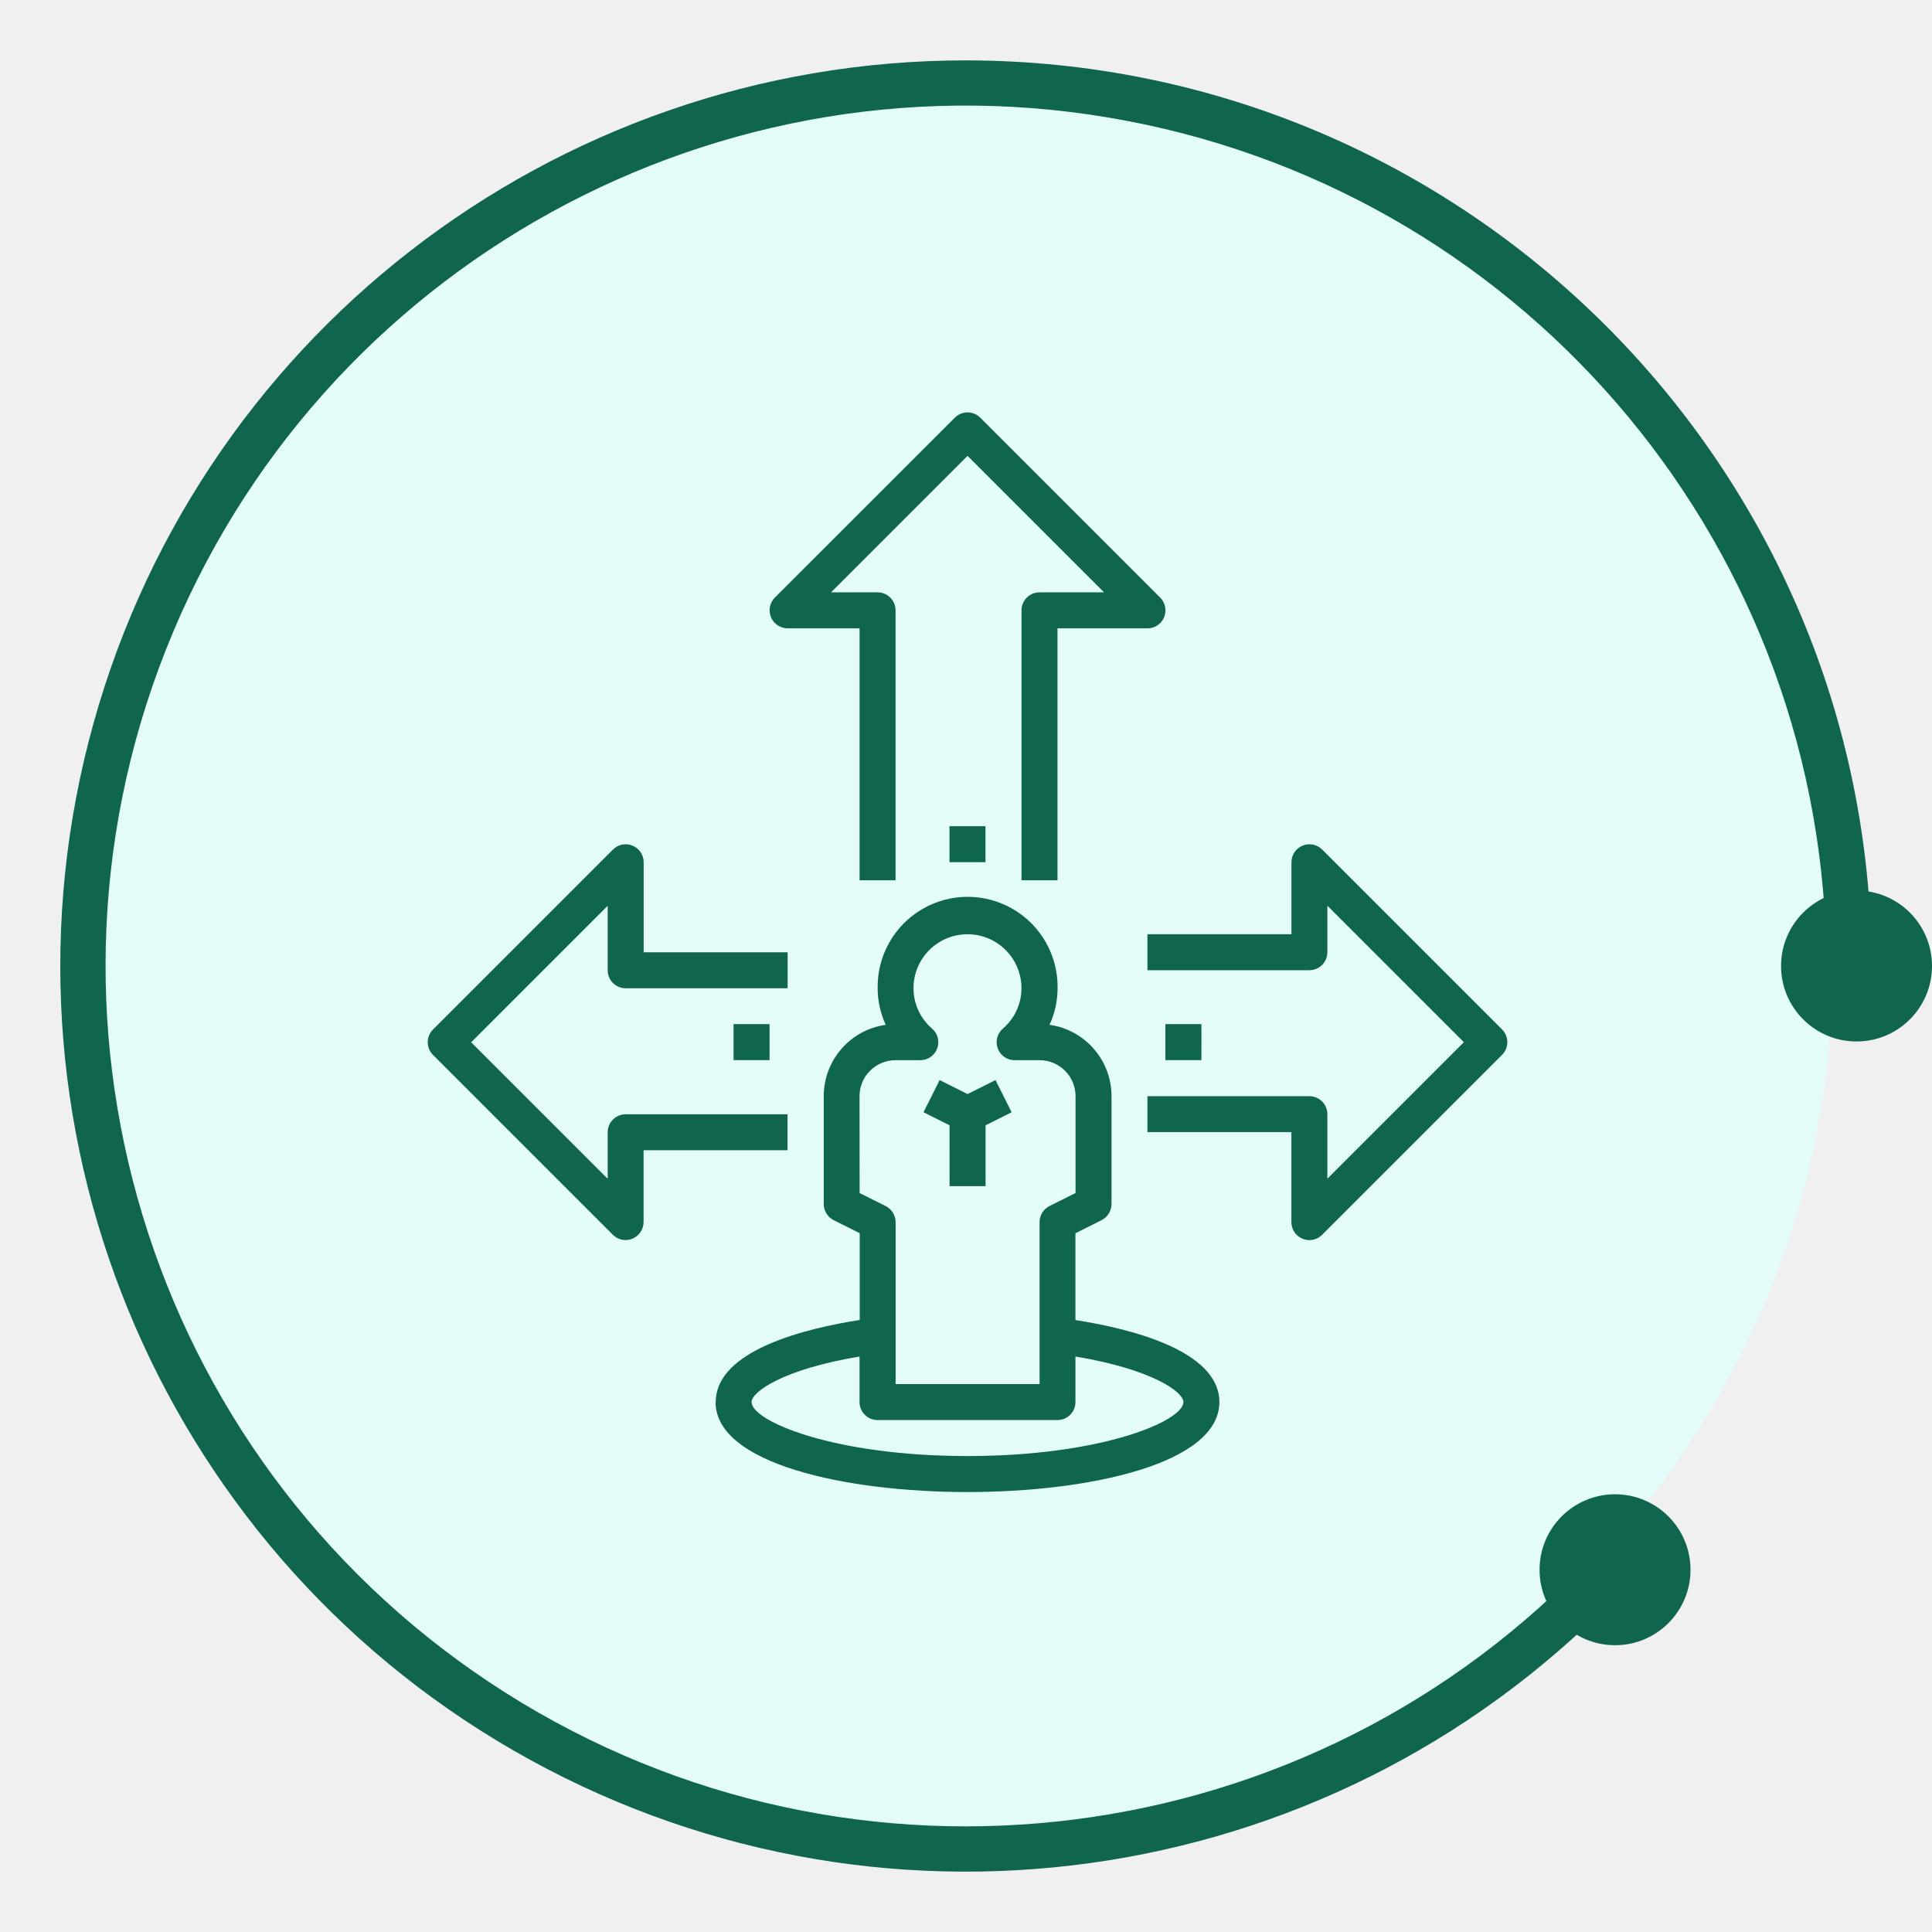
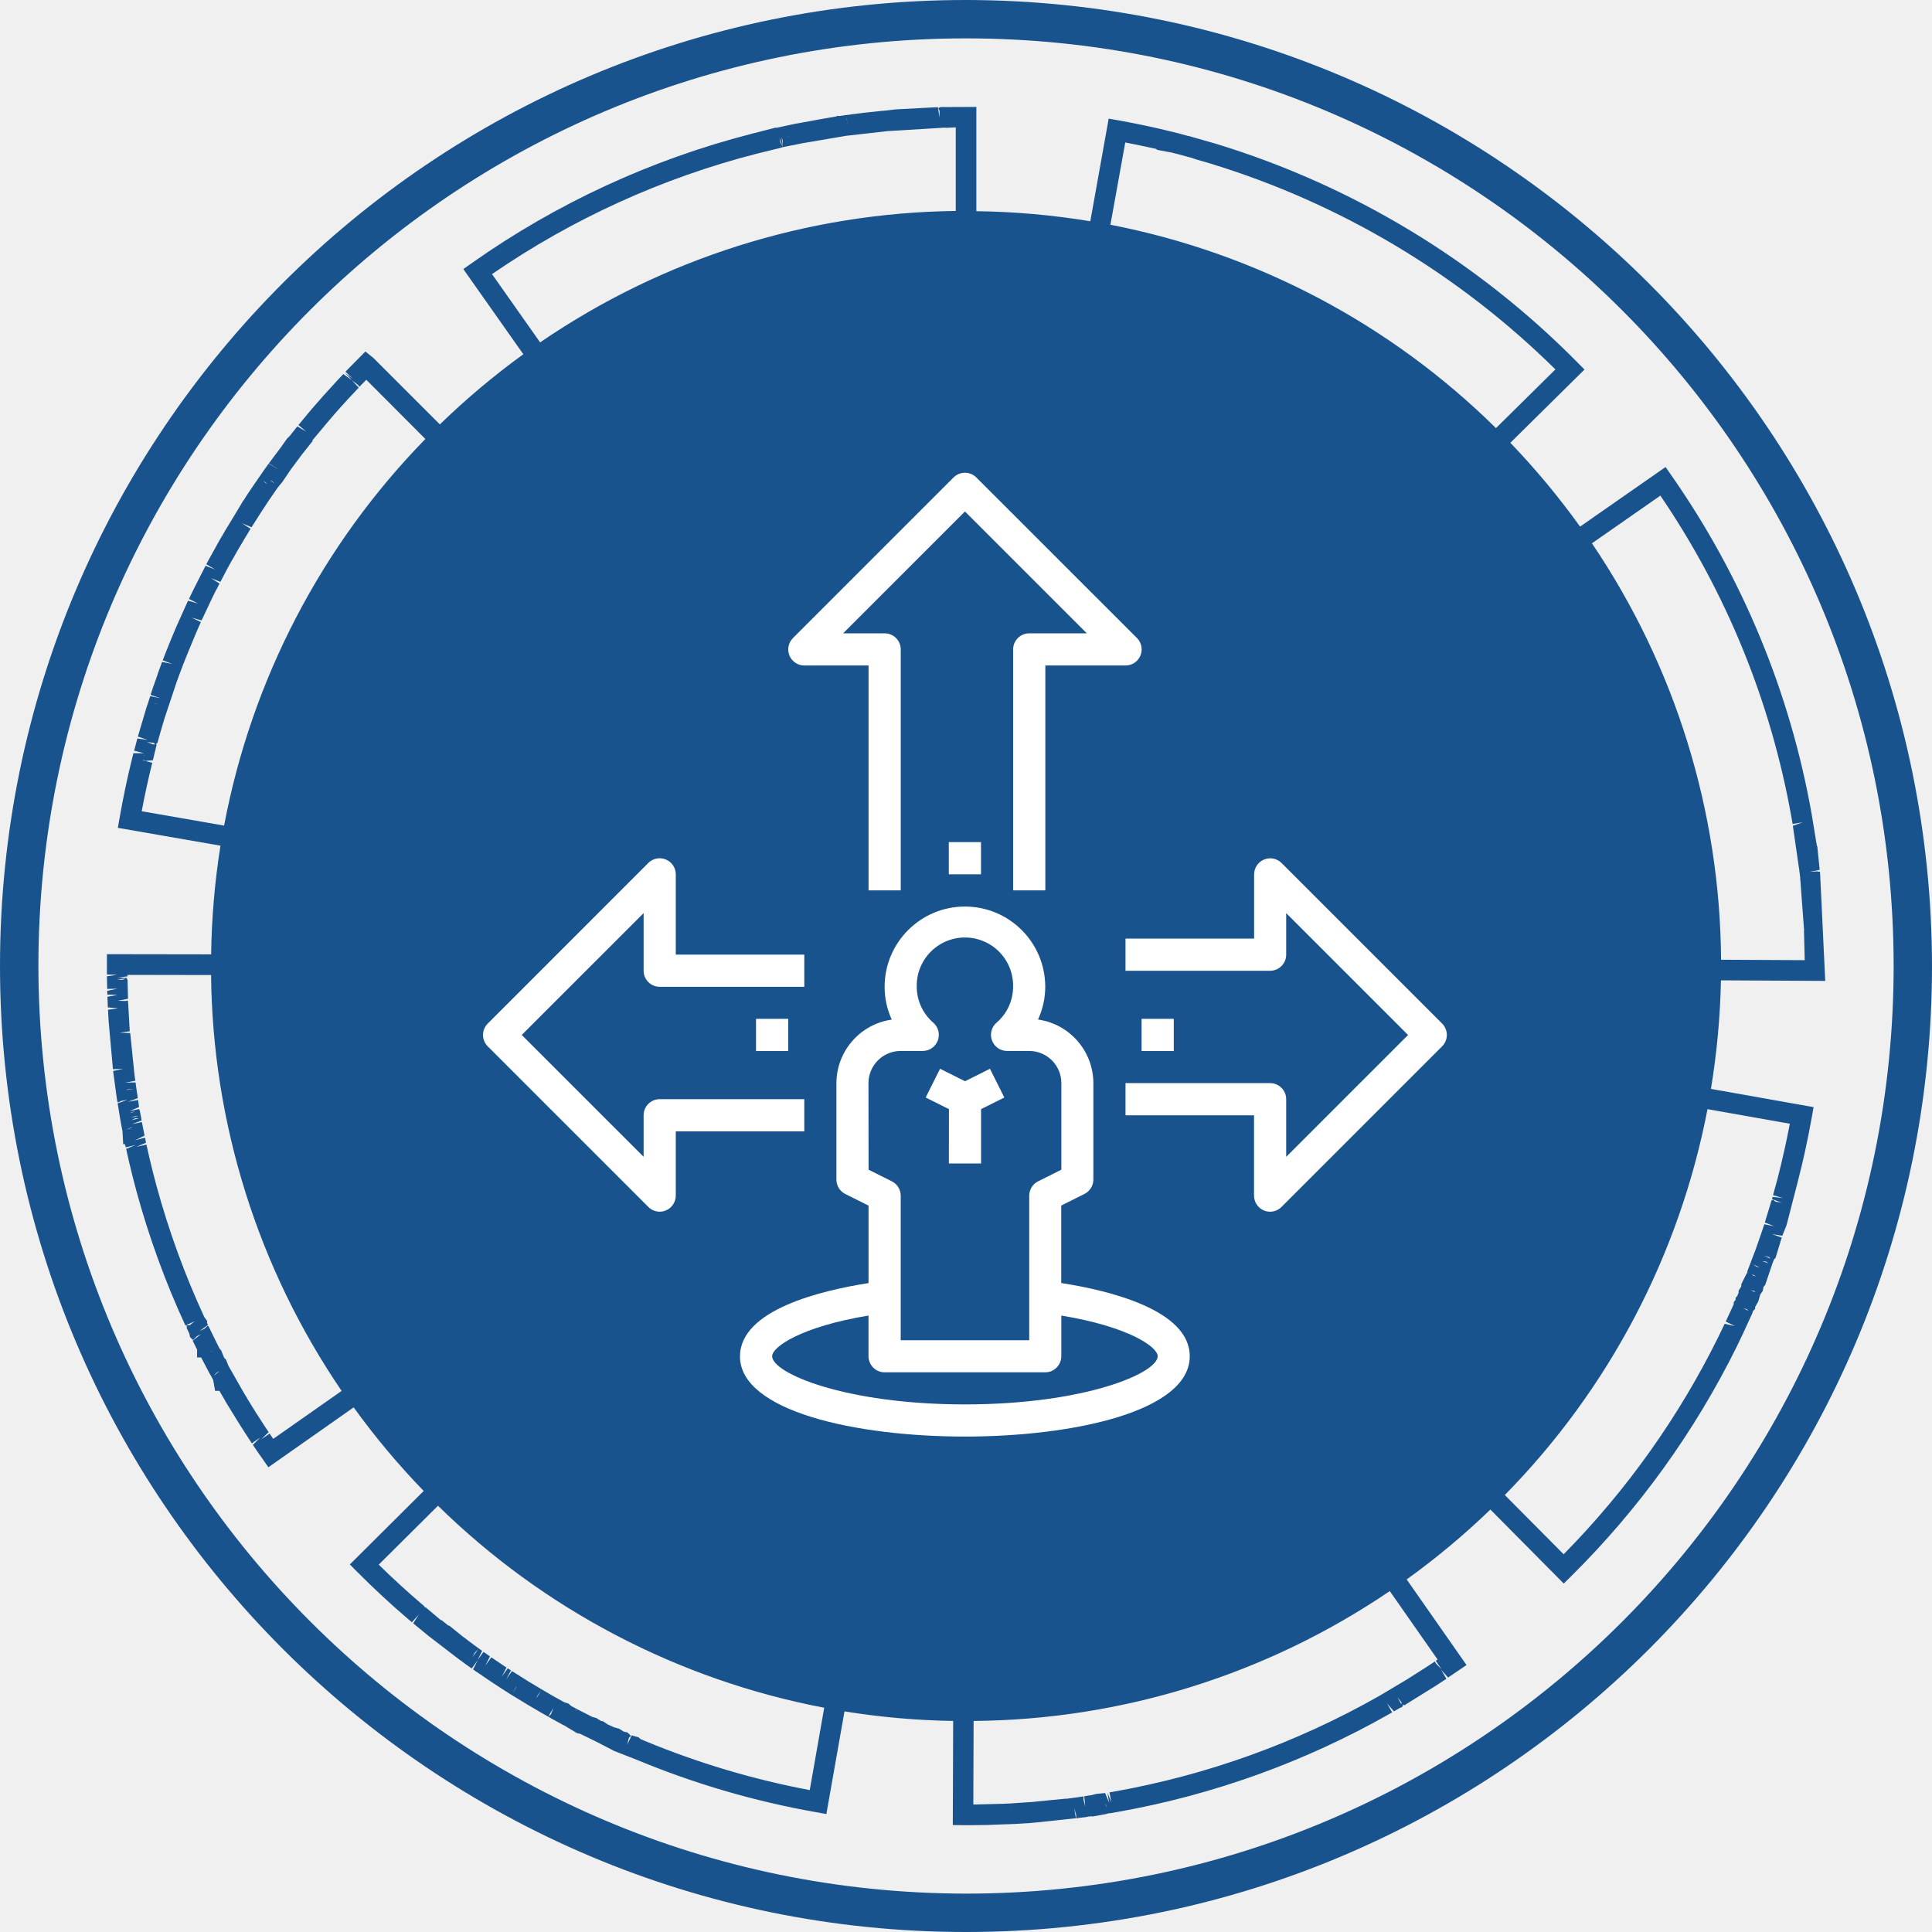
<svg xmlns="http://www.w3.org/2000/svg" width="96" height="96" viewBox="0 0 96 96">
  <defs>
    <clipPath id="clip-path">
-       <rect id="Rectangle_456267" data-name="Rectangle 456267" width="96" height="96" fill="none" />
+       <path id="Trazado_1031300" data-name="Trazado 1031300" d="M1.908,48A46.093,46.093,0,1,1,48,94.093,46.145,46.145,0,0,1,1.908,48M48,0A48,48,0,1,0,96,48,48.054,48.054,0,0,0,48,0Z" fill="#19538d" />
+     </clipPath>
+     <clipPath id="clip-path-2">
+       <path id="Trazado_1031301" data-name="Trazado 1031301" d="M32.931,102.036h0Z" transform="translate(-32.926 -102.034)" fill="#19538d" />
+     </clipPath>
+     <clipPath id="clip-path-3">
+       <path id="Trazado_1031302" data-name="Trazado 1031302" d="M13.892,29.2v.025l.074-.1Z" transform="translate(-13.892 -29.128)" fill="#19538d" />
+     </clipPath>
+     <clipPath id="clip-path-4">
+       <path id="Trazado_1031303" data-name="Trazado 1031303" d="M5.942,60.738l0-.038h0a.122.122,0,0,0,0,.038" transform="translate(-5.937 -60.7)" fill="#19538d" />
+     </clipPath>
+     <clipPath id="clip-path-5">
+       <path id="Trazado_1031304" data-name="Trazado 1031304" d="M107.924,54.332h0v0Z" transform="translate(-107.924 -54.311)" fill="#19538d" />
+     </clipPath>
+     <clipPath id="clip-path-6">
+       <path id="Trazado_1031305" data-name="Trazado 1031305" d="M9,42.913H9l.009-.032Z" transform="translate(-9.002 -42.882)" fill="#19538d" />
+     </clipPath>
+     <clipPath id="clip-path-7">
+       <path id="Trazado_1031306" data-name="Trazado 1031306" d="M70.376,8.86l-.024-.009h0l.028.01" transform="translate(-70.348 -8.85)" fill="#19538d" />
+     </clipPath>
+     <clipPath id="clip-path-8">
+       <path id="Trazado_1031307" data-name="Trazado 1031307" d="M17.484,26.319h0v0Z" transform="translate(-17.484 -26.318)" fill="#19538d" />
+     </clipPath>
+     <clipPath id="clip-path-9">
+       <path id="Trazado_1031308" data-name="Trazado 1031308" d="M14.692,28.076a.467.467,0,0,0-.053.073l.031-.039.023-.034Z" transform="translate(-14.639 -28.076)" fill="#19538d" />
+     </clipPath>
+     <clipPath id="clip-path-10">
+       <path id="Trazado_1031309" data-name="Trazado 1031309" d="M11.945,68.531l-.007-.012ZM59.729,8.348l-.018-.005.018.005m-4.3,81.84-.016-.086.076.208ZM30.652,86.164l.033.016-.005.012Zm-.857-.42-.013-.008.018.009Zm-.434-.151.01-.01,0,.013Zm-.293-.14.006-.007.073.034,0,.008Zm-1.283.235.2-.331-.122.313-.105.105Zm1.054-.345,0,0,.006,0,0,0Zm41.276-.182-.189-.338.2.25v.1ZM27.2,84.728l.162-.216-.22.363Zm-1.1-.38.05-.074-.135.292-.006.007ZM71.461,83.8l0-.007.037.055Zm-47.391-1.18.184-.183-.282.378ZM48.865,86a37.337,37.337,0,0,0,20.679-6.453l2.376,3.4-.089.063.283.424-.277-.289-.053-.1-.026.017,0,0-.4.264v0l-.954.607,0,0-1.376.82A41.3,41.3,0,0,1,55.84,89.511l-.226.039.1.5-.2-.484.086.5-.2-.484-.43.043-.3.072-.038,0-.27.048.053.507-.089-.321v-.176l-.049,0v0l-.228.035v0l-.558.074a.551.551,0,0,0-.07,0l-1.763.172c-.025,0-.046.006-.029,0l-.928.063.089.5-.09-.5-.378.018-.031,0-1.44.036ZM21.586,80.313l-.18-.154c-.718-.615-1.423-1.261-2.1-1.925l2.944-2.928A37.428,37.428,0,0,0,41.442,85.344l-.719,4.092a41.436,41.436,0,0,1-8.191-2.442l-.231-.1-.08-.079-.344-.1-.221.46.078-.333.106-.106-.068-.058,0-.009-.113-.1-.181-.039-.228-.145-.26-.072v0l-.05-.023h0l-.25-.115-.253-.166h-.074l-.243-.155-.2-.053h0l-.749-.383v0l-.29-.155h0l-.151-.127-.2-.063h0l-.462-.257-.047-.025h0l-.47-.272h0l-.154-.091,0,0-.063-.038-.01-.007h0l-.414-.247a.818.818,0,0,0-.1-.059l-.862-.541,0,0-.023-.009-.288.41.241-.451-.16-.1-.3.414.237-.451-.754-.51-.3.411.232-.458-.238-.168-.013-.008-.069-.048-.3.409.232-.46-.173-.122,0,0-.481-.356,0,0-.236-.182h0l-.006,0a.475.475,0,0,0-.062-.046l-.678-.549h-.053l0-.007-.274-.221h0l-.076-.058L22.4,81l-.07-.063,0,0-.7-.589h-.064Zm-8.425-9.692-.008-.019h0a.2.2,0,0,1,.01.023ZM11.251,68.7l.157-.085-.265.207h-.018ZM11.034,67.6h.015l-.128.085ZM87.322,65.6l-.221-.11.19.053.074.074Zm.157-1,.167.029.072.073Zm.123-.73-.066-.066.224.1Zm.168-.442-.168-.112.329.149Zm.278-.274.187.019.129.086Zm.1-.267.238.061.083.084Zm.743-.58,0,0c-.006.015-.013.03-.02.046Zm-.179-1.078.018,0h-.011Zm-81.754-4.7.114-.023-.251.1H6.8Zm.259-.477h.179l-.392.1Zm-.021-.1h.189l-.4.066Zm.032-.271-.178.089-.11.022ZM75.26,74.773A37.431,37.431,0,0,0,85.332,55.6l4.091.725c-.172.9-.375,1.806-.6,2.688l-.236.863.492.139-.515-.053-.03.105.48.177-.3-.044-.128-.105-.021.03-.038-.019-.023.063h0l-.325,1.065.475.185-.5-.1-.121.367,0,0-.079.226h0l-.16.458h0l-.111.321-.006,0-.378,1,.023.01-.056.087h0l0,0-.254.506v.109l-.135.218v.107l-.048.1v.038l-.008,0-.093.111v.1l-.091.106v.1l-.1.225h0l-.3.645.458.225-.51-.113-.307.637a41.648,41.648,0,0,1-7.694,10.816ZM6.85,54.614h.278l-.374.03Zm-.537-5.442.406-.068-.14.07Zm0-.1.509-.073v-.07l4.153.007A37.343,37.343,0,0,0,17.462,69.6l-3.4,2.384-.176-.262-.423.286.374-.358-.133-.2-.056-.084v0l-.474-.732,0,0-.057-.1,0,.006-.353-.573v-.013l-.084-.126h0l-.1-.175a.114.114,0,0,0-.015-.023l0,0-.626-1.1,0,.009-.03-.054.013.02-.094-.173-.112-.288-.094-.094-.144-.36L11.4,67.5l-.063-.12-.479-.973,0,0-.051-.052-.151.15-.252.123.417-.311-.044-.092v-.1l-.141-.2A41.642,41.642,0,0,1,8.26,59.4c-.123-.455-.239-.913-.348-1.379l-.149-.66-.5.109.478-.2L7.7,57.043H7.687l-.013-.024-.476.13.473-.232-.131-.663-.016,0-.005-.009-.481.1.485-.181L7.5,56.023h0l-.009-.071-.082.011.074-.012,0-.022,0,0h0L7.438,55.7l-.031-.084.015-.006-.017,0L7.4,55.595l-.479.1.477-.2-.051-.351-.5.089.488-.18-.1-.677h0l-.01-.105-.514.01.5-.094-.038-.262h0l-.216-2.107L6.435,51.8l.5-.071L6.864,50.49v-.063l-.023-.23-.116.028-.383-.011.506-.1-.023-.934-.046-.091.043-.007-.05-.008-.013.005ZM7.555,38.261h.121v.03Zm.064-.252.057,0v.012Zm.471-.536-.3-.115.333.042.074.074Zm.131-2.027-.052-.023.185.047Zm.877-.6.008-.023-.011.033,0-.01M86.006,48.176A37.355,37.355,0,0,0,79.59,27.484l3.4-2.37a41.173,41.173,0,0,1,6.516,16l.055.316.5-.083-.487.175.3,2.085,0-.023.069.538-.011,0,.014.082h0l.058.817.129,1.705-.007,0,.036,1.471ZM14.273,24.694l0,.005Zm-.608-.217-.107-.108.211.157Zm.434.016-.2-.15.122.063.1.1Zm2.714-3.085-.008.009Zm1.876-2.05L21.623,22.3a37.429,37.429,0,0,0-10,19.21l-4.094-.713c.15-.807.327-1.615.524-2.409l-.36-.09.391-.033.189-.788H8.228l.047-.056.018,0h0l.01,0,.173-.612h0l.2-.671c.009-.023.017-.044.025-.072l.531-1.593,0-.006.15-.415h0l0,0a.391.391,0,0,0,.031-.083l.145-.377a.2.2,0,0,0,.009-.033.332.332,0,0,0,.031-.079c.02-.039.026-.053.022-.053l.195-.49h0l.4-.964c.011-.023.019-.041.018-.041l0,0,.125-.286c.013-.028.023-.051.028-.064l.082-.185-.46-.221.495.141.522-1.107c.015-.028.026-.051.034-.068l.158-.321a.306.306,0,0,0,.023-.043l0,.006.156-.3-.432-.273.475.189.234-.446h0l.1-.193h0l.1-.18h0l.116-.211h0l.1-.17h0l.19-.337h0l.16-.272h0l.107-.176h0l.107-.185h0l.069-.112.005-.01.158-.262h0l.054-.085-.429-.275.476.2.109-.172h0l.337-.531.005-.008.389-.59c0-.008.011-.017.016-.025l0,0,.442-.643.24-.291.414-.612-.016.019.547-.734,0,0,.5-.632,0,0,.026-.03a.22.22,0,0,0,.038-.045L16,22.38l.166-.2h0l.636-.759.308-.358c.028-.029.034-.043.033-.038l.265-.3a.252.252,0,0,0,.029-.032l0,0,.325-.358h0l.551-.587-.348-.373.317.243.058.084.028-.019,0,0Zm36.974-7.7L56.4,7.566c.486.094.971.195,1.449.3l.087.02.048.047.648.121c.028.007.058.013.04,0a.564.564,0,0,0,.11.033l.1.027a.389.389,0,0,0,.06.013l0,0a.454.454,0,0,0,.073.019l.646.174v0l.05.015a.274.274,0,0,1-.049-.019h0l.071.026L59.9,8.4h0l.048.015v0l.688.2A41.775,41.775,0,0,1,77.774,18.843L74.821,21.76A37.429,37.429,0,0,0,55.663,11.654M39.253,7.54l-.032-.212.154.455Zm.074-.236.052.17V7.76Zm.316-.021-.008-.046.023.061Zm1.089-.4V6.878l.028.135Zm7.246-.067v4.153A37.347,37.347,0,0,0,27.325,17.5l-2.39-3.392A41.353,41.353,0,0,1,38.072,8.128l1.225-.3h0l.081-.033.007.013,0-.01.75-.148h0l.227-.046v0l2.164-.368v0L44.608,7l.014,0,2.819-.171.027.011Zm-5.426-.443V6.339l.068.372Zm4.664-.565-.107.053.067.14-.011.322-.072-.508-.4.017v0L45,5.922l-.633.072-.048,0-.8.086-.02,0-.714.089a.216.216,0,0,0-.053.012l-.2.023h-.008l-.363.053-.038-.018L42,6.282l-.013,0-.805.141,0,0-1.021.187v0l-.152.027H40l-.926.2-.05-.008-1.208.311a42.368,42.368,0,0,0-13.89,6.423l-.417.294,2.982,4.232a37.863,37.863,0,0,0-4.148,3.487l-3.3-3.3-.4-.324-.97.983h0l-.013.015,0,0-.005.006.36.35L17.615,19l.35.373-.419-.3a.394.394,0,0,0-.048.053l-.215.226h0l-.719.789h0l-.553.631h0l-.214.254h0l-.481.582.389.328-.444-.262-.076.094-.013.016-.114.149c-.014.015-.029.03-.042.046l-.045.059h0l-.076.1,0,0-.149.149-.3.425,0,0-.6.8.414.258.016.016-.439-.261-.24.333a.384.384,0,0,0-.04.058l-.339.495,0,0-.023.029-.3.441h0l-.09.134-.028.046-.076.108.017-.023-.046.08h0l-.051.074h0l-.005.01.006,0-.02.027-.008,0-.052.079h0L12.193,26h0l-.495.815a.19.19,0,0,0-.022.036l-.14.246a.613.613,0,0,0-.063.1h0l-.177.308a.552.552,0,0,0-.052.1l-.375.675h0l-.131.244.439.261L10.7,28.6l-.592,1.168h0l-.234.48.457.228-.5-.14-.067.144a.65.65,0,0,0-.028.066l-.128.28h0l-.347.774-.021.051-.115.269c-.006.014-.012.028-.016.04l0,0h0l-.21.506c-.005.011-.009.023-.013.033l-.107.273a.507.507,0,0,0-.028.064l-.179.461.476.181-.507-.1-.216.585A.151.151,0,0,0,8.318,34l-.167.472h0l-.048.133h0L7.973,35h0l0,.018.478.162-.5-.1-.109.337h0l-.083.246h0l-.422,1.423.483.168-.509-.071-.1.384h0l-.025.092h0l-.035.131.495.124H7.116l-.056.226c-.245.98-.455,1.983-.629,2.982l-.089.5,5.1.886a37.822,37.822,0,0,0-.464,5.4L5.8,47.9l0,1.013.51.01L5.8,49l.013.626.509-.01-.507.1.006.193.51.012-.507.094.02.477,0,.053.516.043-.506.073.03.541c0,.019,0,.033,0,.033v-.005L6.1,53.616l.51-.024-.5.113.018.154h0l.13.96h0l.027.2h0l.032.2h.006l.025.051.165-.081.307-.048-.489.169.053.312h0l.031.195h0l.038.234h0l.076.422h0l.044.224,0,0,.036.643h.086l.042.159.495-.122-.476.2.152.678q.167.709.356,1.41A42.687,42.687,0,0,0,9.7,66.352l.464-.215-.254.2H9.751l.023.111-.017.013.139.295.034.168.149.149.192-.191.2-.1-.409.324.218.442v.39h.2l.433.82.008.016.074.115h0l.013.033,0,0,.069.127.1.547h.211l.311.534v.01l.741,1.2h0l.443.685h0l.118.181.419-.291-.368.367q.234.35.478.694l.293.418,4.237-2.975a37.7,37.7,0,0,0,3.48,4.153l-3.67,3.651.36.363c.807.812,1.655,1.6,2.525,2.342l.2.168.341-.38-.277.434.78.641v0l1.524,1.169c.025.02.062.045.062.039l.257.194.018.013.265.187.3-.41-.206.409-.036.036.17.127.007,0,.617.419a.421.421,0,0,0,.059.04l.491.323a.328.328,0,0,0,.033.023l.424.271a.066.066,0,0,0,.016.011l.018.011h0l.123.075v0l.582.354v0l.191.117h0l.109.065v0l.665.388.006,0a.64.64,0,0,0,.071.042l.16.091,0,0,.023.008,0-.008.048.038,0,.006.671.37.054.023,0,0,.639.385.15.03h0l.856.418.84.437,1.135.444a42.42,42.42,0,0,0,8.908,2.6l.5.089.9-5.1a37.674,37.674,0,0,0,5.4.475l-.018,5.172.734.009.886-.011h.074l.993-.038a.733.733,0,0,0,.083,0l.192-.01a.451.451,0,0,0,.069,0l.635-.039.052,0,.5-.046h0l1.871-.2v0l.026-.008-.079-.494.092.324v.175l.044,0,.014,0,.059-.013h0l.26-.032h.045l.235-.045h.051l.055-.012.035.018.671-.119.166-.05.006.013.439-.076a42.3,42.3,0,0,0,13.5-4.873l.124-.071-.253-.442.342.392.267-.155h0l.073-.04.034,0,.059-.058,0-.008.022-.022-.033-.034.06-.014.028.034,1.531-.952,0,0,.422-.275,0,0,.051-.034a.728.728,0,0,0,.092-.058l-.256-.442.335.373,0,.008h0l0,0,.921-.625-2.974-4.254a37.682,37.682,0,0,0,4.16-3.472l3.645,3.677.363-.359a42.694,42.694,0,0,0,8.251-11.45c.089-.183.179-.366.293-.613l.483-1.052-.018-.007.043-.062H87.6l.1-.113v-.092l.15-.257.105-.36,0,0,.122-.176.038-.2.084-.1.317-.937h0l.025-.066-.007,0,.087-.216h0l.008-.023-.016,0,.1-.1.307-1.011-.481-.168.509.082.211-.524L89.8,59.27c.28-1.072.52-2.173.714-3.27l.089-.5-5.1-.906A37.871,37.871,0,0,0,86,49.2l5.182.027L90.923,43.8l-.1,0-.017-.017-.4.025.5-.1-.119-1.172-.023-.022V42.5l-.258-1.569A42.225,42.225,0,0,0,83.54,24.112l-.292-.419L79,26.654a37.844,37.844,0,0,0-3.465-4.165l3.684-3.639-.358-.363A42.814,42.814,0,0,0,60.929,7.638L59.574,7.25a.382.382,0,0,0-.04-.008l-.017,0L59.1,7.128a.674.674,0,0,0-.066-.018l-.957-.231q-.993-.228-2-.409l-.5-.089-.913,5.1a37.727,37.727,0,0,0-5.662-.5V5.8Z" transform="translate(-5.798 -5.797)" fill="#19538d" />
    </clipPath>
  </defs>
-   <g id="img8" transform="translate(479.746 8495) rotate(180)">
-     <path id="Path_999622" data-name="Path 999622" d="M43.07,0A43.07,43.07,0,1,1,0,43.07,43.071,43.071,0,0,1,43.07,0" transform="translate(388.676 8403.93)" fill="#e3fbf9" />
-     <g id="Group_1179902" data-name="Group 1179902" transform="translate(383.746 8399)">
-       <g id="Group_1179905" data-name="Group 1179905" clip-path="url(#clip-path)">
-         <path id="Path_999618" data-name="Path 999618" d="M48,0A48,48,0,1,1,0,48,48,48,0,0,1,48,0" fill="none" />
-         <path id="Path_999619" data-name="Path 999619" d="M3.75,59A3.75,3.75,0,1,1,0,62.75,3.75,3.75,0,0,1,3.75,59" transform="translate(0 -14.75)" fill="#0f654d" />
-         <path id="Path_999620" data-name="Path 999620" d="M19.75,19A3.75,3.75,0,1,1,16,22.75,3.75,3.75,0,0,1,19.75,19" transform="translate(-4 -4.75)" fill="#0f654d" />
-         <path id="Path_999621" data-name="Path 999621" d="M49,94A45.051,45.051,0,0,1,4,49H6.25A42.75,42.75,0,1,0,17.806,19.768l-1.641-1.539A45,45,0,1,1,49,94" transform="translate(-1 -1)" fill="#0f654d" />
-         <rect id="Rectangle_456268" data-name="Rectangle 456268" width="96" height="96" fill="none" />
-         <rect id="Rectangle_456269" data-name="Rectangle 456269" width="96" height="96" fill="none" />
+   <g id="Grupo_1189838" data-name="Grupo 1189838" transform="translate(-789 -3767)">
+     <g id="Grupo_1189831" data-name="Grupo 1189831" transform="translate(-20 3242)">
+       <g id="Grupo_1189735" data-name="Grupo 1189735" transform="translate(809 525)">
+         <g id="Grupo_1180190" data-name="Grupo 1180190" transform="translate(0 0)">
+           <g id="Grupo_1180171" data-name="Grupo 1180171">
+             <g id="Grupo_1180170" data-name="Grupo 1180170" clip-path="url(#clip-path)">
+               <path id="Trazado_1031398" data-name="Trazado 1031398" d="M0,0H135.765V135.764H0Z" transform="translate(-48 48) rotate(-45)" fill="#19538d" />
+             </g>
+           </g>
+           <g id="Grupo_1180173" data-name="Grupo 1180173" transform="translate(27.779 85.237)">
+             <g id="Grupo_1180172" data-name="Grupo 1180172" clip-path="url(#clip-path-2)">
+               <rect id="Rectángulo_458951" data-name="Rectángulo 458951" width="0.005" height="0.005" transform="translate(-0.001 0.001) rotate(-45)" fill="#19538d" />
+             </g>
+           </g>
+           <g id="Grupo_1180175" data-name="Grupo 1180175" transform="translate(12.725 24.573)">
+             <g id="Grupo_1180174" data-name="Grupo 1180174" clip-path="url(#clip-path-3)">
+               <rect id="Rectángulo_458952" data-name="Rectángulo 458952" width="0.121" height="0.121" transform="matrix(0.707, -0.707, 0.707, 0.707, -0.049, 0.049)" fill="#19538d" />
+             </g>
+           </g>
+           <g id="Grupo_1180177" data-name="Grupo 1180177" transform="translate(5.438 51.211)">
+             <g id="Grupo_1180176" data-name="Grupo 1180176" clip-path="url(#clip-path-4)">
+               <rect id="Rectángulo_458953" data-name="Rectángulo 458953" width="0.03" height="0.03" transform="translate(-0.02 0.019) rotate(-45.002)" fill="#19538d" />
+             </g>
+           </g>
+           <g id="Grupo_1180179" data-name="Grupo 1180179" transform="translate(90.632 45.822)">
+             <g id="Grupo_1180178" data-name="Grupo 1180178" clip-path="url(#clip-path-5)">
+               <path id="Trazado_1031310" data-name="Trazado 1031310" d="M0,0H.017V.018H0Z" transform="translate(-0.012 0.011) rotate(-45.009)" fill="#19538d" />
+             </g>
+           </g>
+           <g id="Grupo_1180181" data-name="Grupo 1180181" transform="translate(8.245 36.179)">
+             <g id="Grupo_1180180" data-name="Grupo 1180180" clip-path="url(#clip-path-6)">
+               <rect id="Rectángulo_458955" data-name="Rectángulo 458955" width="0.029" height="0.029" transform="translate(-0.016 0.016) rotate(-44.999)" fill="#19538d" />
+             </g>
+           </g>
+           <g id="Grupo_1180183" data-name="Grupo 1180183" transform="translate(59.351 8.106)">
+             <g id="Grupo_1180182" data-name="Grupo 1180182" clip-path="url(#clip-path-7)">
+               <rect id="Rectángulo_458956" data-name="Rectángulo 458956" width="0.027" height="0.027" transform="matrix(0.707, -0.707, 0.707, 0.707, -0.005, 0.005)" fill="#19538d" />
+             </g>
+           </g>
+           <g id="Grupo_1180185" data-name="Grupo 1180185" transform="translate(16.015 22.205)">
+             <g id="Grupo_1180184" data-name="Grupo 1180184" clip-path="url(#clip-path-8)">
+               <rect id="Rectángulo_458957" data-name="Rectángulo 458957" width="0.002" height="0.002" transform="matrix(0.706, -0.708, 0.708, 0.706, -0.001, 0.001)" fill="#19538d" />
+             </g>
+           </g>
+           <g id="Grupo_1180187" data-name="Grupo 1180187" transform="translate(13.409 23.686)">
+             <g id="Grupo_1180186" data-name="Grupo 1180186" clip-path="url(#clip-path-9)">
+               <rect id="Rectángulo_458958" data-name="Rectángulo 458958" width="0.09" height="0.09" transform="translate(-0.037 0.037) rotate(-45)" fill="#19538d" />
+             </g>
+           </g>
+           <g id="Grupo_1180189" data-name="Grupo 1180189" transform="translate(5.311 5.31)">
+             <g id="Grupo_1180188" data-name="Grupo 1180188" clip-path="url(#clip-path-10)">
+               <path id="Trazado_1031399" data-name="Trazado 1031399" d="M0,0H120.747V120.746H0Z" transform="translate(-42.691 42.691) rotate(-45)" fill="#19538d" />
+             </g>
+           </g>
+         </g>
      </g>
    </g>
-     <g id="Group_1179903" data-name="Group 1179903" transform="translate(458.745 8474.508) rotate(180)">
-       <g id="Group_1099618" data-name="Group 1099618" transform="translate(0 0)">
-         <rect id="Rectangle_401104" data-name="Rectangle 401104" width="54.153" height="54.806" transform="translate(0)" fill="none" />
-       </g>
-       <g id="decision" transform="translate(0.252 -0.001)">
-         <path id="Path_1032510" data-name="Path 1032510" d="M221.72,302.115h1.788v-3.024l1.294-.647-.8-1.6-1.388.695-1.389-.695-.8,1.6,1.294.647Zm0,0" transform="translate(-195.789 -263.667)" fill="#0f654d" />
-         <path id="Path_1032511" data-name="Path 1032511" d="M128,241.039c0,3.072,6.488,4.471,12.517,4.471s12.517-1.4,12.517-4.471c0-2.587-4.52-3.665-7.153-4.075v-4.313L147.18,232a.9.9,0,0,0,.495-.8v-5.365a3.583,3.583,0,0,0-3.08-3.542,4.39,4.39,0,0,0,.4-1.822,4.471,4.471,0,1,0-8.941,0,4.389,4.389,0,0,0,.4,1.822,3.583,3.583,0,0,0-3.079,3.542V231.2a.9.9,0,0,0,.494.8l1.294.647v4.313c-2.633.41-7.153,1.489-7.153,4.075Zm7.153-15.2a1.79,1.79,0,0,1,1.788-1.788h1.233a.893.893,0,0,0,.588-1.566,2.648,2.648,0,0,1-.927-2.01,2.682,2.682,0,1,1,5.365,0,2.643,2.643,0,0,1-.928,2.009.894.894,0,0,0,.589,1.567H144.1a1.79,1.79,0,0,1,1.788,1.788v4.812l-1.294.647a.893.893,0,0,0-.494.8v8.047h-7.153V232.1a.9.9,0,0,0-.495-.8l-1.294-.647Zm.894,16.094h8.941a.894.894,0,0,0,.894-.894v-2.263c3.772.624,5.365,1.749,5.365,2.263,0,.946-4.074,2.682-10.729,2.682s-10.729-1.736-10.729-2.682c0-.513,1.592-1.639,5.365-2.263v2.263A.894.894,0,0,0,136.051,241.933Zm0,0" transform="translate(-113.697 -191.862)" fill="#0f654d" />
-         <path id="Path_1032512" data-name="Path 1032512" d="M152.069,10.179a.9.9,0,0,0,.826.552h3.576V23.248h1.788V9.836a.894.894,0,0,0-.894-.894h-2.313l6.783-6.783,6.783,6.783h-3.206a.894.894,0,0,0-.894.894V23.248h1.788V10.731h4.471a.894.894,0,0,0,.632-1.526L162.468.263a.892.892,0,0,0-1.264,0L152.263,9.2a.894.894,0,0,0-.194.974Zm0,0" transform="translate(-135.012)" fill="#0f654d" />
-         <path id="Path_1032513" data-name="Path 1032513" d="M9.2,211.4a.894.894,0,0,0,.632.262.879.879,0,0,0,.342-.068.9.9,0,0,0,.552-.826V207.2h7.153v-1.788H9.837a.894.894,0,0,0-.894.894v2.312l-6.783-6.783,6.783-6.783v3.206a.894.894,0,0,0,.894.894h8.047v-1.788H10.731V192.89a.894.894,0,0,0-1.526-.632L.263,201.2a.893.893,0,0,0,0,1.264Zm0,0" transform="translate(0 -170.536)" fill="#0f654d" />
-         <path id="Path_1032514" data-name="Path 1032514" d="M337.623,201.2l-8.941-8.941a.894.894,0,0,0-1.526.632v3.576H320v1.788h8.047a.894.894,0,0,0,.894-.894v-2.312l6.783,6.783-6.783,6.783v-3.206a.894.894,0,0,0-.894-.894H320V206.3h7.153v4.471a.894.894,0,0,0,.551.826.879.879,0,0,0,.343.068.894.894,0,0,0,.632-.262l8.941-8.941A.893.893,0,0,0,337.623,201.2Zm0,0" transform="translate(-284.238 -170.537)" fill="#0f654d" />
-         <path id="Path_1032515" data-name="Path 1032515" d="M232,184h1.788v1.788H232Zm0,0" transform="translate(-206.074 -163.438)" fill="#0f654d" />
-         <path id="Path_1032516" data-name="Path 1032516" d="M136,272h1.788v1.788H136Zm0,0" transform="translate(-120.803 -241.603)" fill="#0f654d" />
-         <path id="Path_1032517" data-name="Path 1032517" d="M328,272h1.788v1.788H328Zm0,0" transform="translate(-291.344 -241.603)" fill="#0f654d" />
-       </g>
+     <g id="decision" transform="translate(812.999 3790.488)">
+       <path id="Trazado_1032510" data-name="Trazado 1032510" d="M221.581,301.549h1.6v-2.7l1.155-.577-.714-1.429-1.239.62-1.24-.62-.714,1.429,1.155.577Zm0,0" transform="translate(-198.431 -267.225)" fill="#fff" />
+       <path id="Trazado_1032511" data-name="Trazado 1032511" d="M128,238.354c0,2.743,5.793,3.991,11.175,3.991s11.175-1.248,11.175-3.991c0-2.309-4.035-3.272-6.386-3.638v-3.85l1.155-.578a.8.8,0,0,0,.442-.714v-4.789a3.2,3.2,0,0,0-2.749-3.162A3.919,3.919,0,0,0,143.17,220a3.991,3.991,0,1,0-7.982,0,3.918,3.918,0,0,0,.354,1.627,3.2,3.2,0,0,0-2.749,3.162v4.789a.8.8,0,0,0,.441.714l1.155.577v3.85c-2.351.366-6.386,1.329-6.386,3.638Zm6.386-13.57a1.6,1.6,0,0,1,1.6-1.6h1.1a.8.8,0,0,0,.525-1.4,2.364,2.364,0,0,1-.827-1.794,2.395,2.395,0,1,1,4.789,0,2.359,2.359,0,0,1-.829,1.794.8.8,0,0,0,.526,1.4h1.1a1.6,1.6,0,0,1,1.6,1.6v4.3l-1.155.578a.8.8,0,0,0-.441.714v7.184h-6.386v-7.184a.8.8,0,0,0-.442-.714l-1.155-.577Zm.8,14.368h7.982a.8.8,0,0,0,.8-.8v-2.02c3.367.557,4.789,1.562,4.789,2.02,0,.845-3.637,2.395-9.579,2.395s-9.579-1.55-9.579-2.395c0-.458,1.421-1.463,4.789-2.02v2.02A.8.8,0,0,0,135.188,239.153Zm0,0" transform="translate(-115.231 -194.451)" fill="#fff" />
+       <path id="Trazado_1032512" data-name="Trazado 1032512" d="M152.061,9.087a.8.8,0,0,0,.738.493h3.193V20.755h1.6V8.782a.8.8,0,0,0-.8-.8h-2.065l6.056-6.055,6.055,6.055h-2.862a.8.8,0,0,0-.8.8V20.755h1.6V9.58h3.991a.8.8,0,0,0,.564-1.363L161.345.235a.8.8,0,0,0-1.128,0l-7.982,7.982a.8.8,0,0,0-.173.87Zm0,0" transform="translate(-136.833 0)" fill="#fff" />
+       <path id="Trazado_1032513" data-name="Trazado 1032513" d="M8.217,209.323a.8.8,0,0,0,.564.234.785.785,0,0,0,.306-.061.8.8,0,0,0,.493-.737v-3.193h6.386v-1.6H8.782a.8.8,0,0,0-.8.8v2.064l-6.056-6.055,6.056-6.055v2.862a.8.8,0,0,0,.8.8h7.184v-1.6H9.58v-3.991a.8.8,0,0,0-1.363-.564L.235,200.212a.8.8,0,0,0,0,1.129Zm0,0" transform="translate(0 -172.837)" fill="#fff" />
+       <path id="Trazado_1032514" data-name="Trazado 1032514" d="M335.734,200.212l-7.982-7.982a.8.8,0,0,0-1.362.564v3.193H320v1.6h7.184a.8.8,0,0,0,.8-.8v-2.064l6.055,6.055-6.055,6.055V203.97a.8.8,0,0,0-.8-.8H320v1.6h6.386v3.991a.8.8,0,0,0,.492.737.785.785,0,0,0,.306.061.8.8,0,0,0,.564-.234l7.982-7.982A.8.8,0,0,0,335.734,200.212Zm0,0" transform="translate(-288.073 -172.838)" fill="#fff" />
+       <path id="Trazado_1032515" data-name="Trazado 1032515" d="M232,184h1.6v1.6H232Zm0,0" transform="translate(-208.854 -165.644)" fill="#fff" />
+       <path id="Trazado_1032516" data-name="Trazado 1032516" d="M136,272h1.6v1.6H136Zm0,0" transform="translate(-122.433 -244.863)" fill="#fff" />
+       <path id="Trazado_1032517" data-name="Trazado 1032517" d="M328,272h1.6v1.6H328Zm0,0" transform="translate(-295.275 -244.863)" fill="#fff" />
    </g>
  </g>
</svg>
